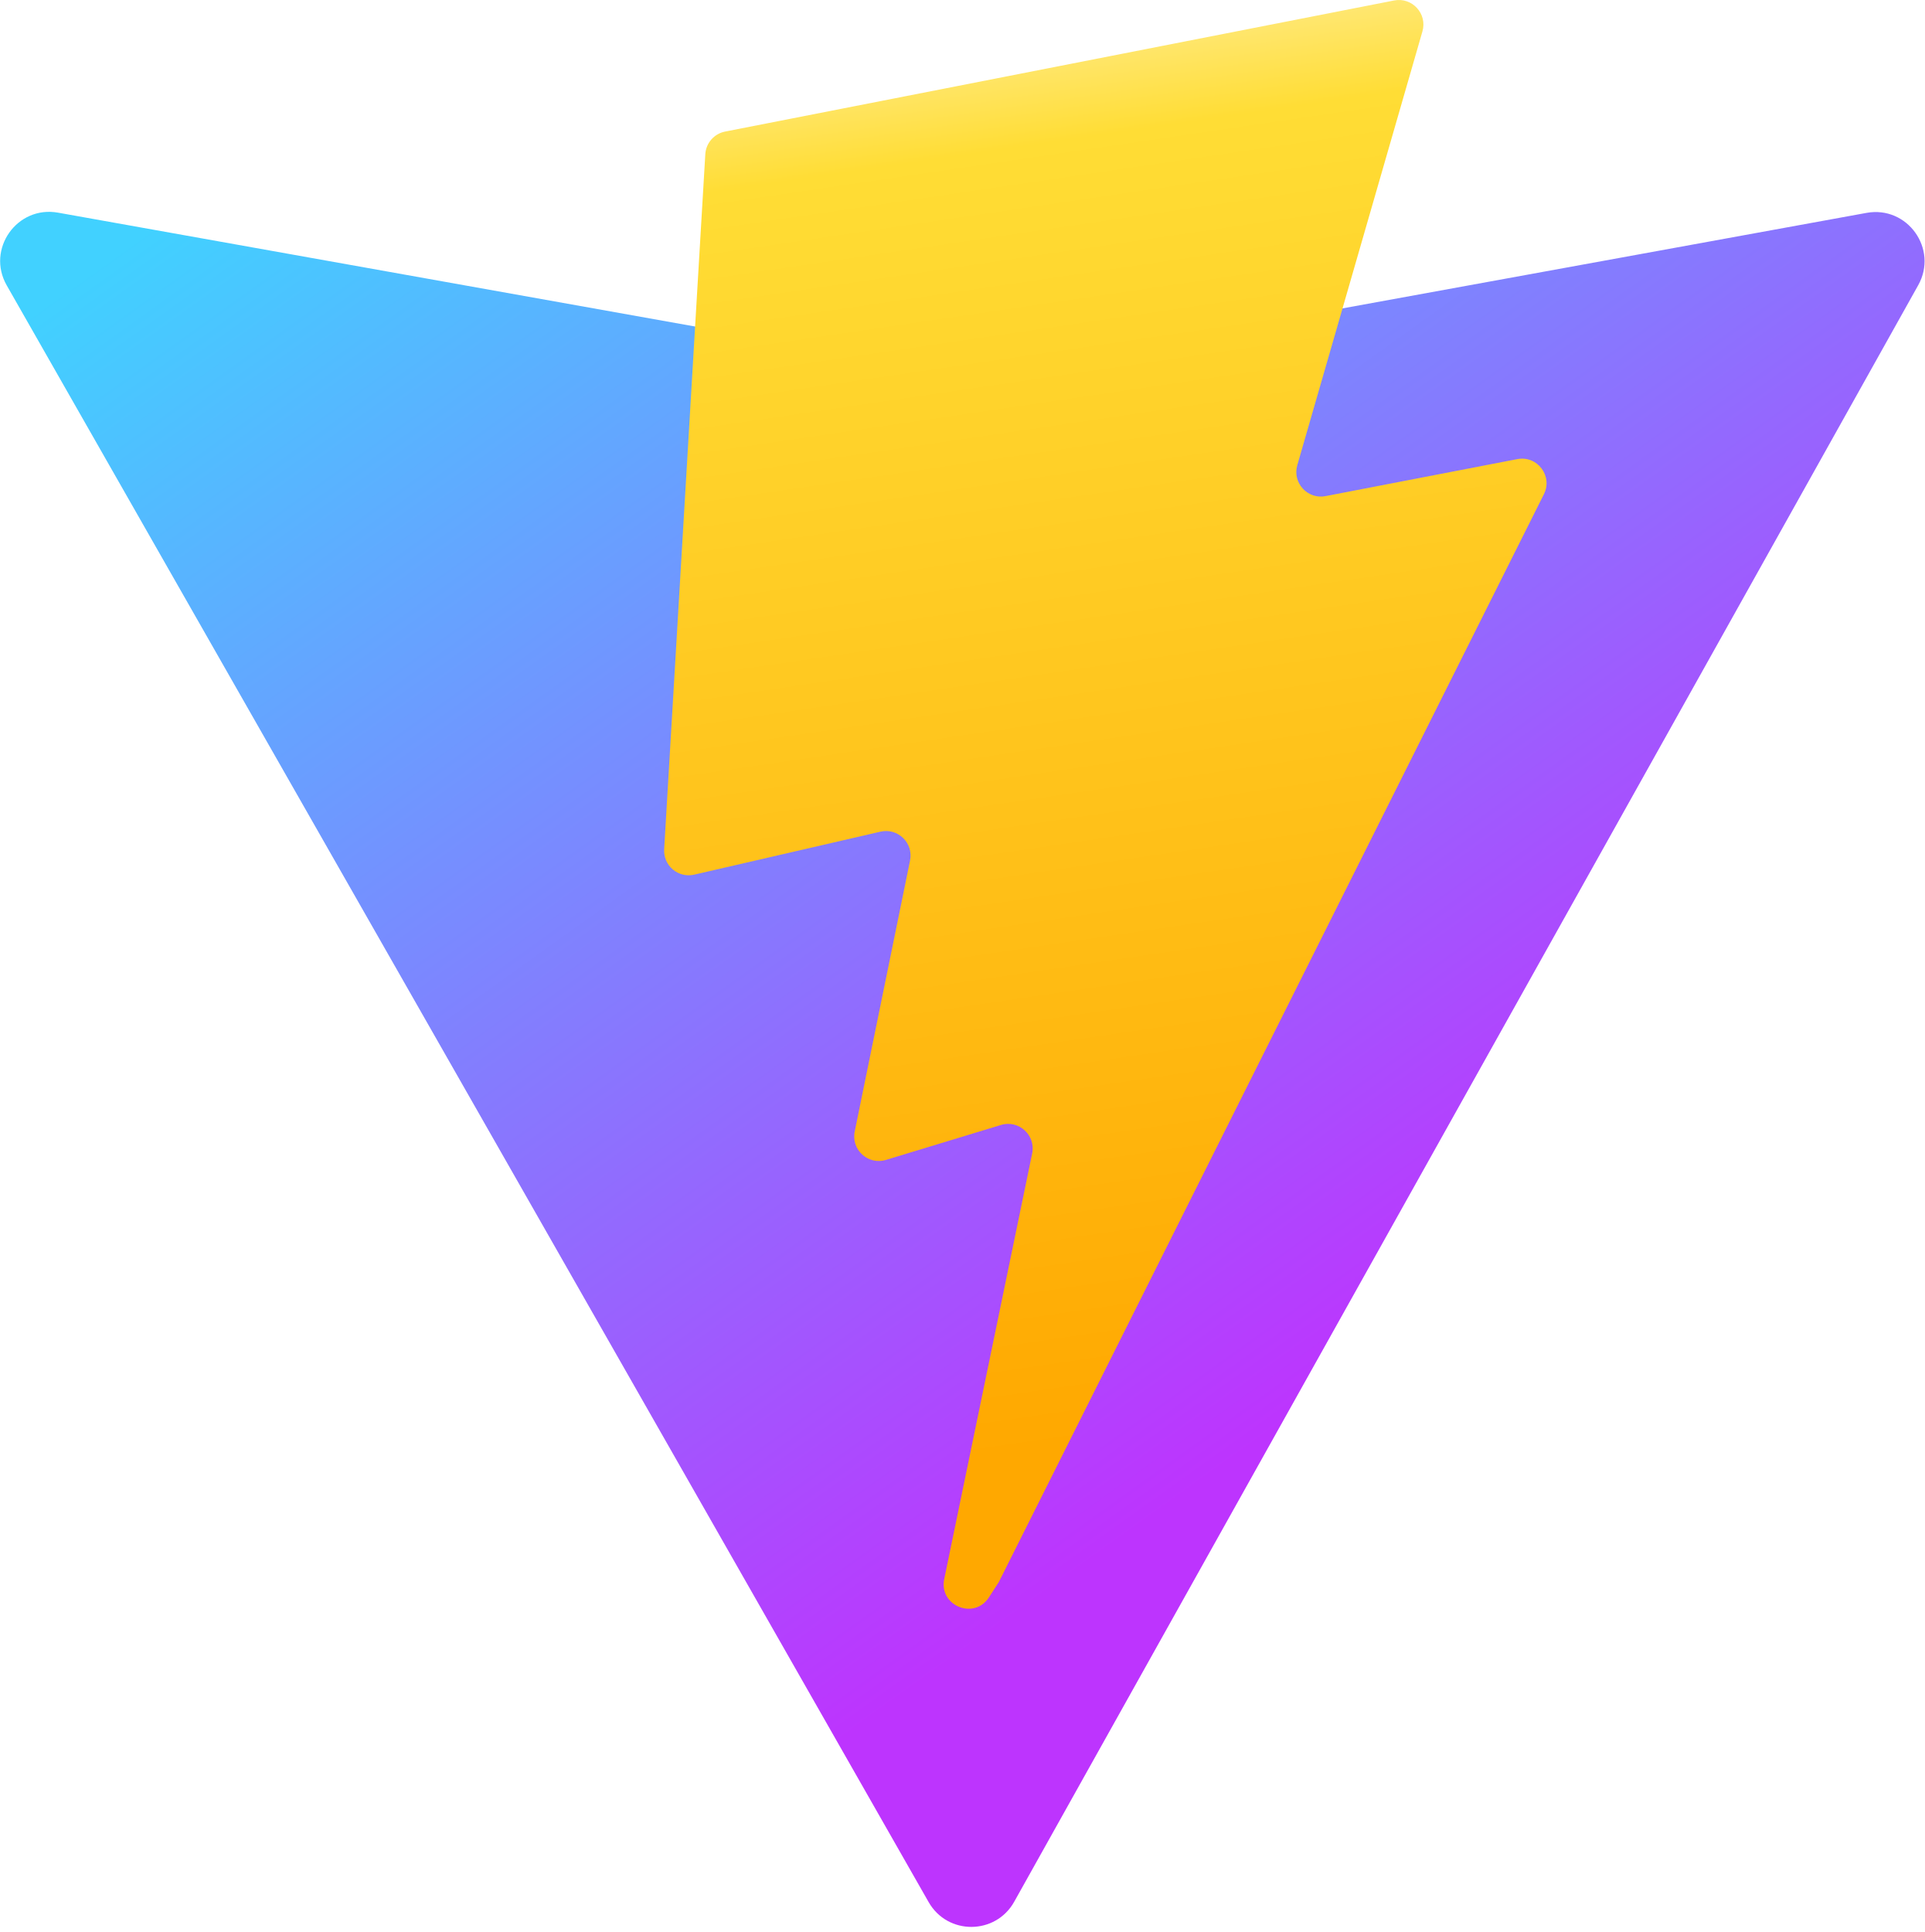
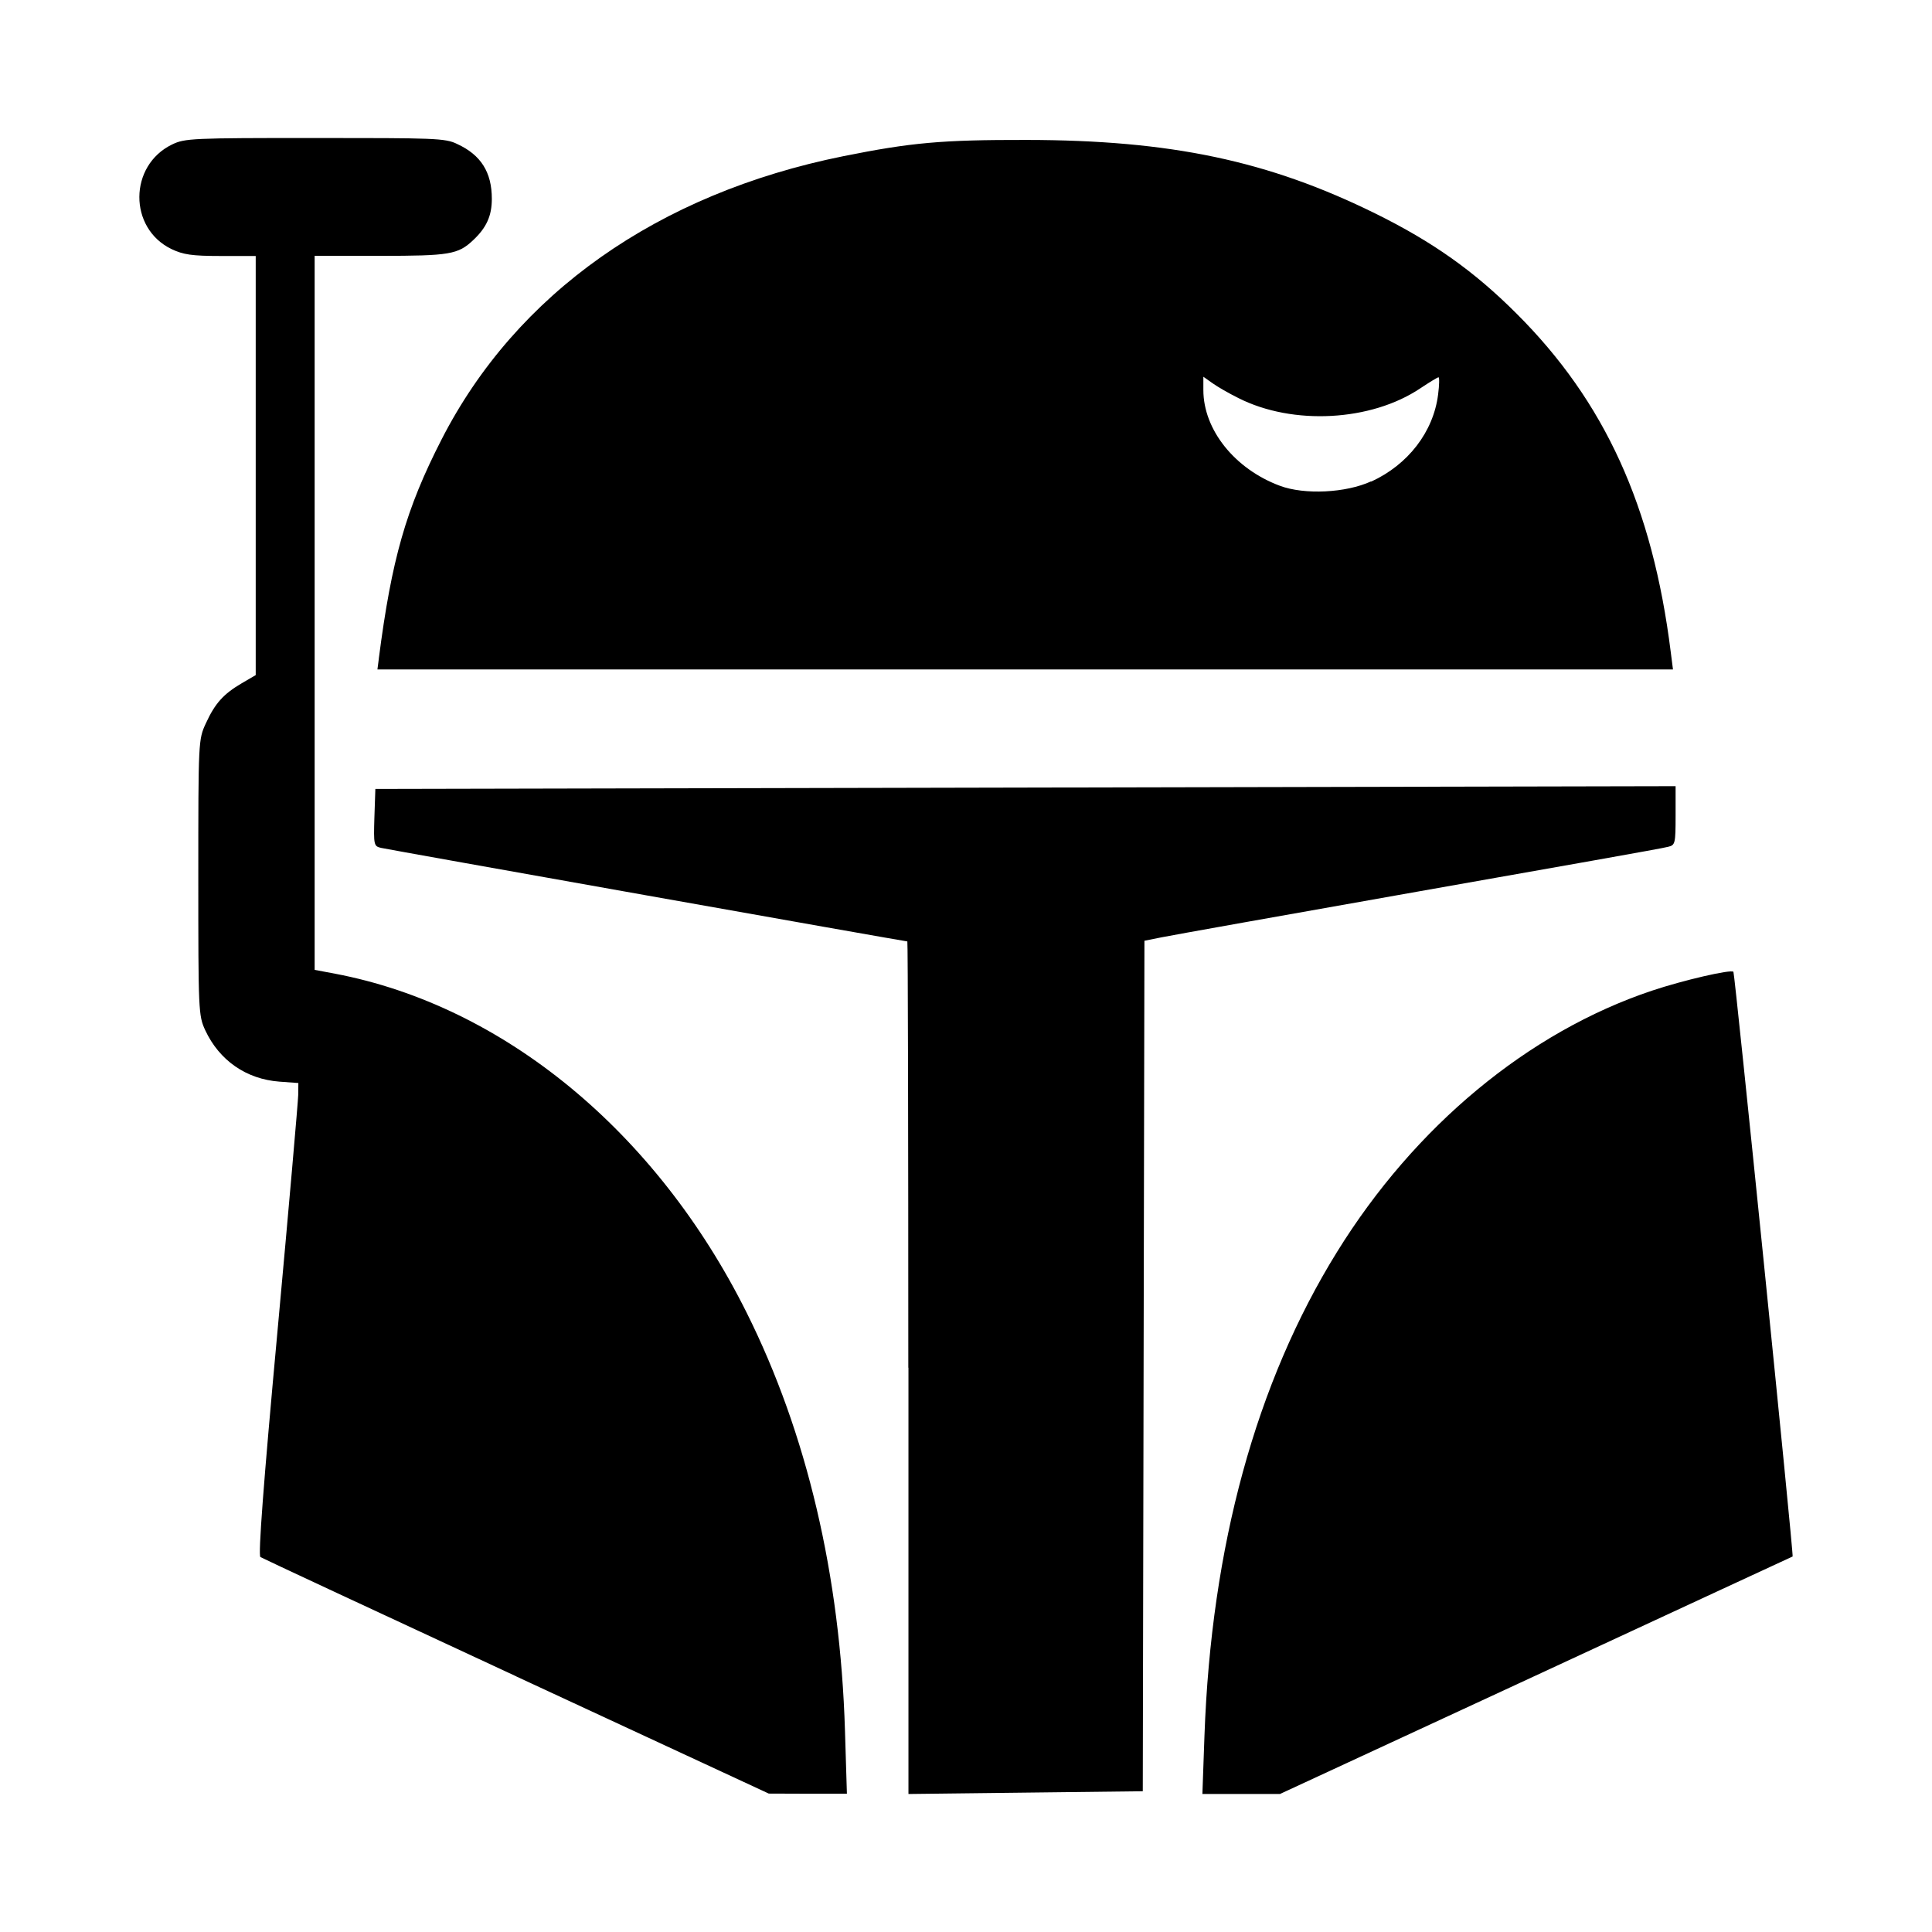
- <svg xmlns="http://www.w3.org/2000/svg" aria-hidden="true" role="img" class="iconify iconify--logos" width="31.88" height="32" preserveAspectRatio="xMidYMid meet" viewBox="0 0 256 257">
-   <defs>
-     <linearGradient id="IconifyId1813088fe1fbc01fb466" x1="-.828%" x2="57.636%" y1="7.652%" y2="78.411%">
-       <stop offset="0%" stop-color="#41D1FF" />
-       <stop offset="100%" stop-color="#BD34FE" />
-     </linearGradient>
-     <linearGradient id="IconifyId1813088fe1fbc01fb467" x1="43.376%" x2="50.316%" y1="2.242%" y2="89.03%">
-       <stop offset="0%" stop-color="#FFEA83" />
-       <stop offset="8.333%" stop-color="#FFDD35" />
-       <stop offset="100%" stop-color="#FFA800" />
-     </linearGradient>
-   </defs>
-   <path fill="url(#IconifyId1813088fe1fbc01fb466)" d="M255.153 37.938L134.897 252.976c-2.483 4.44-8.862 4.466-11.382.048L.875 37.958c-2.746-4.814 1.371-10.646 6.827-9.67l120.385 21.517a6.537 6.537 0 0 0 2.322-.004l117.867-21.483c5.438-.991 9.574 4.796 6.877 9.62Z" />
-   <path fill="url(#IconifyId1813088fe1fbc01fb467)" d="M185.432.063L96.44 17.501a3.268 3.268 0 0 0-2.634 3.014l-5.474 92.456a3.268 3.268 0 0 0 3.997 3.378l24.777-5.718c2.318-.535 4.413 1.507 3.936 3.838l-7.361 36.047c-.495 2.426 1.782 4.5 4.151 3.78l15.304-4.649c2.372-.72 4.652 1.36 4.15 3.788l-11.698 56.621c-.732 3.542 3.979 5.473 5.943 2.437l1.313-2.028l72.516-144.72c1.215-2.423-.88-5.186-3.54-4.672l-25.505 4.922c-2.396.462-4.435-1.77-3.759-4.114l16.646-57.705c.677-2.35-1.37-4.583-3.769-4.113Z" />
+ <svg xmlns="http://www.w3.org/2000/svg" fill="#000000" width="800px" height="800px" viewBox="0 0 14 14" role="img" focusable="false" aria-hidden="true">
+   <path d="m 3.742,12.148 c -1.006,-0.467 -1.841,-0.856 -1.855,-0.865 -0.017,-0.011 0.022,-0.533 0.124,-1.639 0.082,-0.893 0.149,-1.662 0.15,-1.71 l 0.001,-0.086 -0.137,-0.01 c -0.241,-0.018 -0.436,-0.154 -0.538,-0.373 -0.049,-0.106 -0.05,-0.14 -0.05,-1.107 0,-0.991 3.8e-4,-0.999 0.055,-1.117 0.066,-0.144 0.127,-0.212 0.26,-0.29 l 0.101,-0.059 0,-1.518 0,-1.519 -0.254,0 c -0.209,0 -0.272,-0.01 -0.356,-0.05 -0.313,-0.151 -0.31,-0.606 0.004,-0.758 0.093,-0.045 0.146,-0.047 1.035,-0.047 0.86,5e-4 0.945,0 1.032,0.044 0.171,0.079 0.25,0.204 0.25,0.397 0,0.122 -0.038,0.208 -0.135,0.299 -0.11,0.104 -0.171,0.114 -0.675,0.114 l -0.474,0 0,2.587 0,2.587 0.149,0.028 c 1.219,0.232 2.327,1.144 2.981,2.455 0.437,0.875 0.679,1.905 0.713,3.03 l 0.014,0.457 -0.283,0 -0.283,-10e-4 -1.83,-0.849 z m 2.84,-2.237 c 0,-1.699 -0.003,-3.089 -0.007,-3.089 -0.016,0 -3.764,-0.666 -3.814,-0.678 -0.052,-0.012 -0.054,-0.021 -0.048,-0.22 l 0.007,-0.207 4.711,-0.01 4.711,-0.01 0,0.213 c 0,0.202 -0.003,0.214 -0.053,0.226 -0.029,0.01 -0.839,0.152 -1.8,0.322 -0.961,0.17 -1.803,0.32 -1.871,0.334 l -0.125,0.025 -0.006,3.082 -0.006,3.081 -0.849,0.01 -0.849,0.01 0,-3.089 z m 2.146,2.667 c 0.049,-1.372 0.373,-2.557 0.96,-3.505 0.564,-0.912 1.386,-1.594 2.282,-1.894 0.224,-0.075 0.572,-0.156 0.591,-0.137 0.01,0.01 0.438,4.231 0.429,4.237 -0.002,0 -0.839,0.389 -1.86,0.862 l -1.855,0.859 -0.281,0 -0.281,0 0.015,-0.422 z m -5.983,-7.806 c 0.093,-0.72 0.197,-1.084 0.454,-1.586 0.541,-1.059 1.568,-1.783 2.911,-2.054 0.493,-0.099 0.714,-0.119 1.327,-0.118 1.047,0.001 1.755,0.151 2.531,0.534 0.413,0.204 0.713,0.416 1.021,0.724 0.64,0.638 0.986,1.397 1.118,2.454 l 0.016,0.125 -4.694,0 -4.694,0 0.01,-0.077 z m 7.191,-1.282 c 0.268,-0.123 0.451,-0.361 0.485,-0.631 0.009,-0.069 0.01,-0.125 0.003,-0.125 -0.007,0 -0.066,0.036 -0.132,0.08 -0.356,0.239 -0.923,0.27 -1.317,0.071 -0.069,-0.034 -0.154,-0.083 -0.19,-0.109 l -0.065,-0.046 0,0.096 c 0,0.288 0.227,0.572 0.554,0.694 0.179,0.067 0.479,0.052 0.662,-0.032 z" />
</svg>
